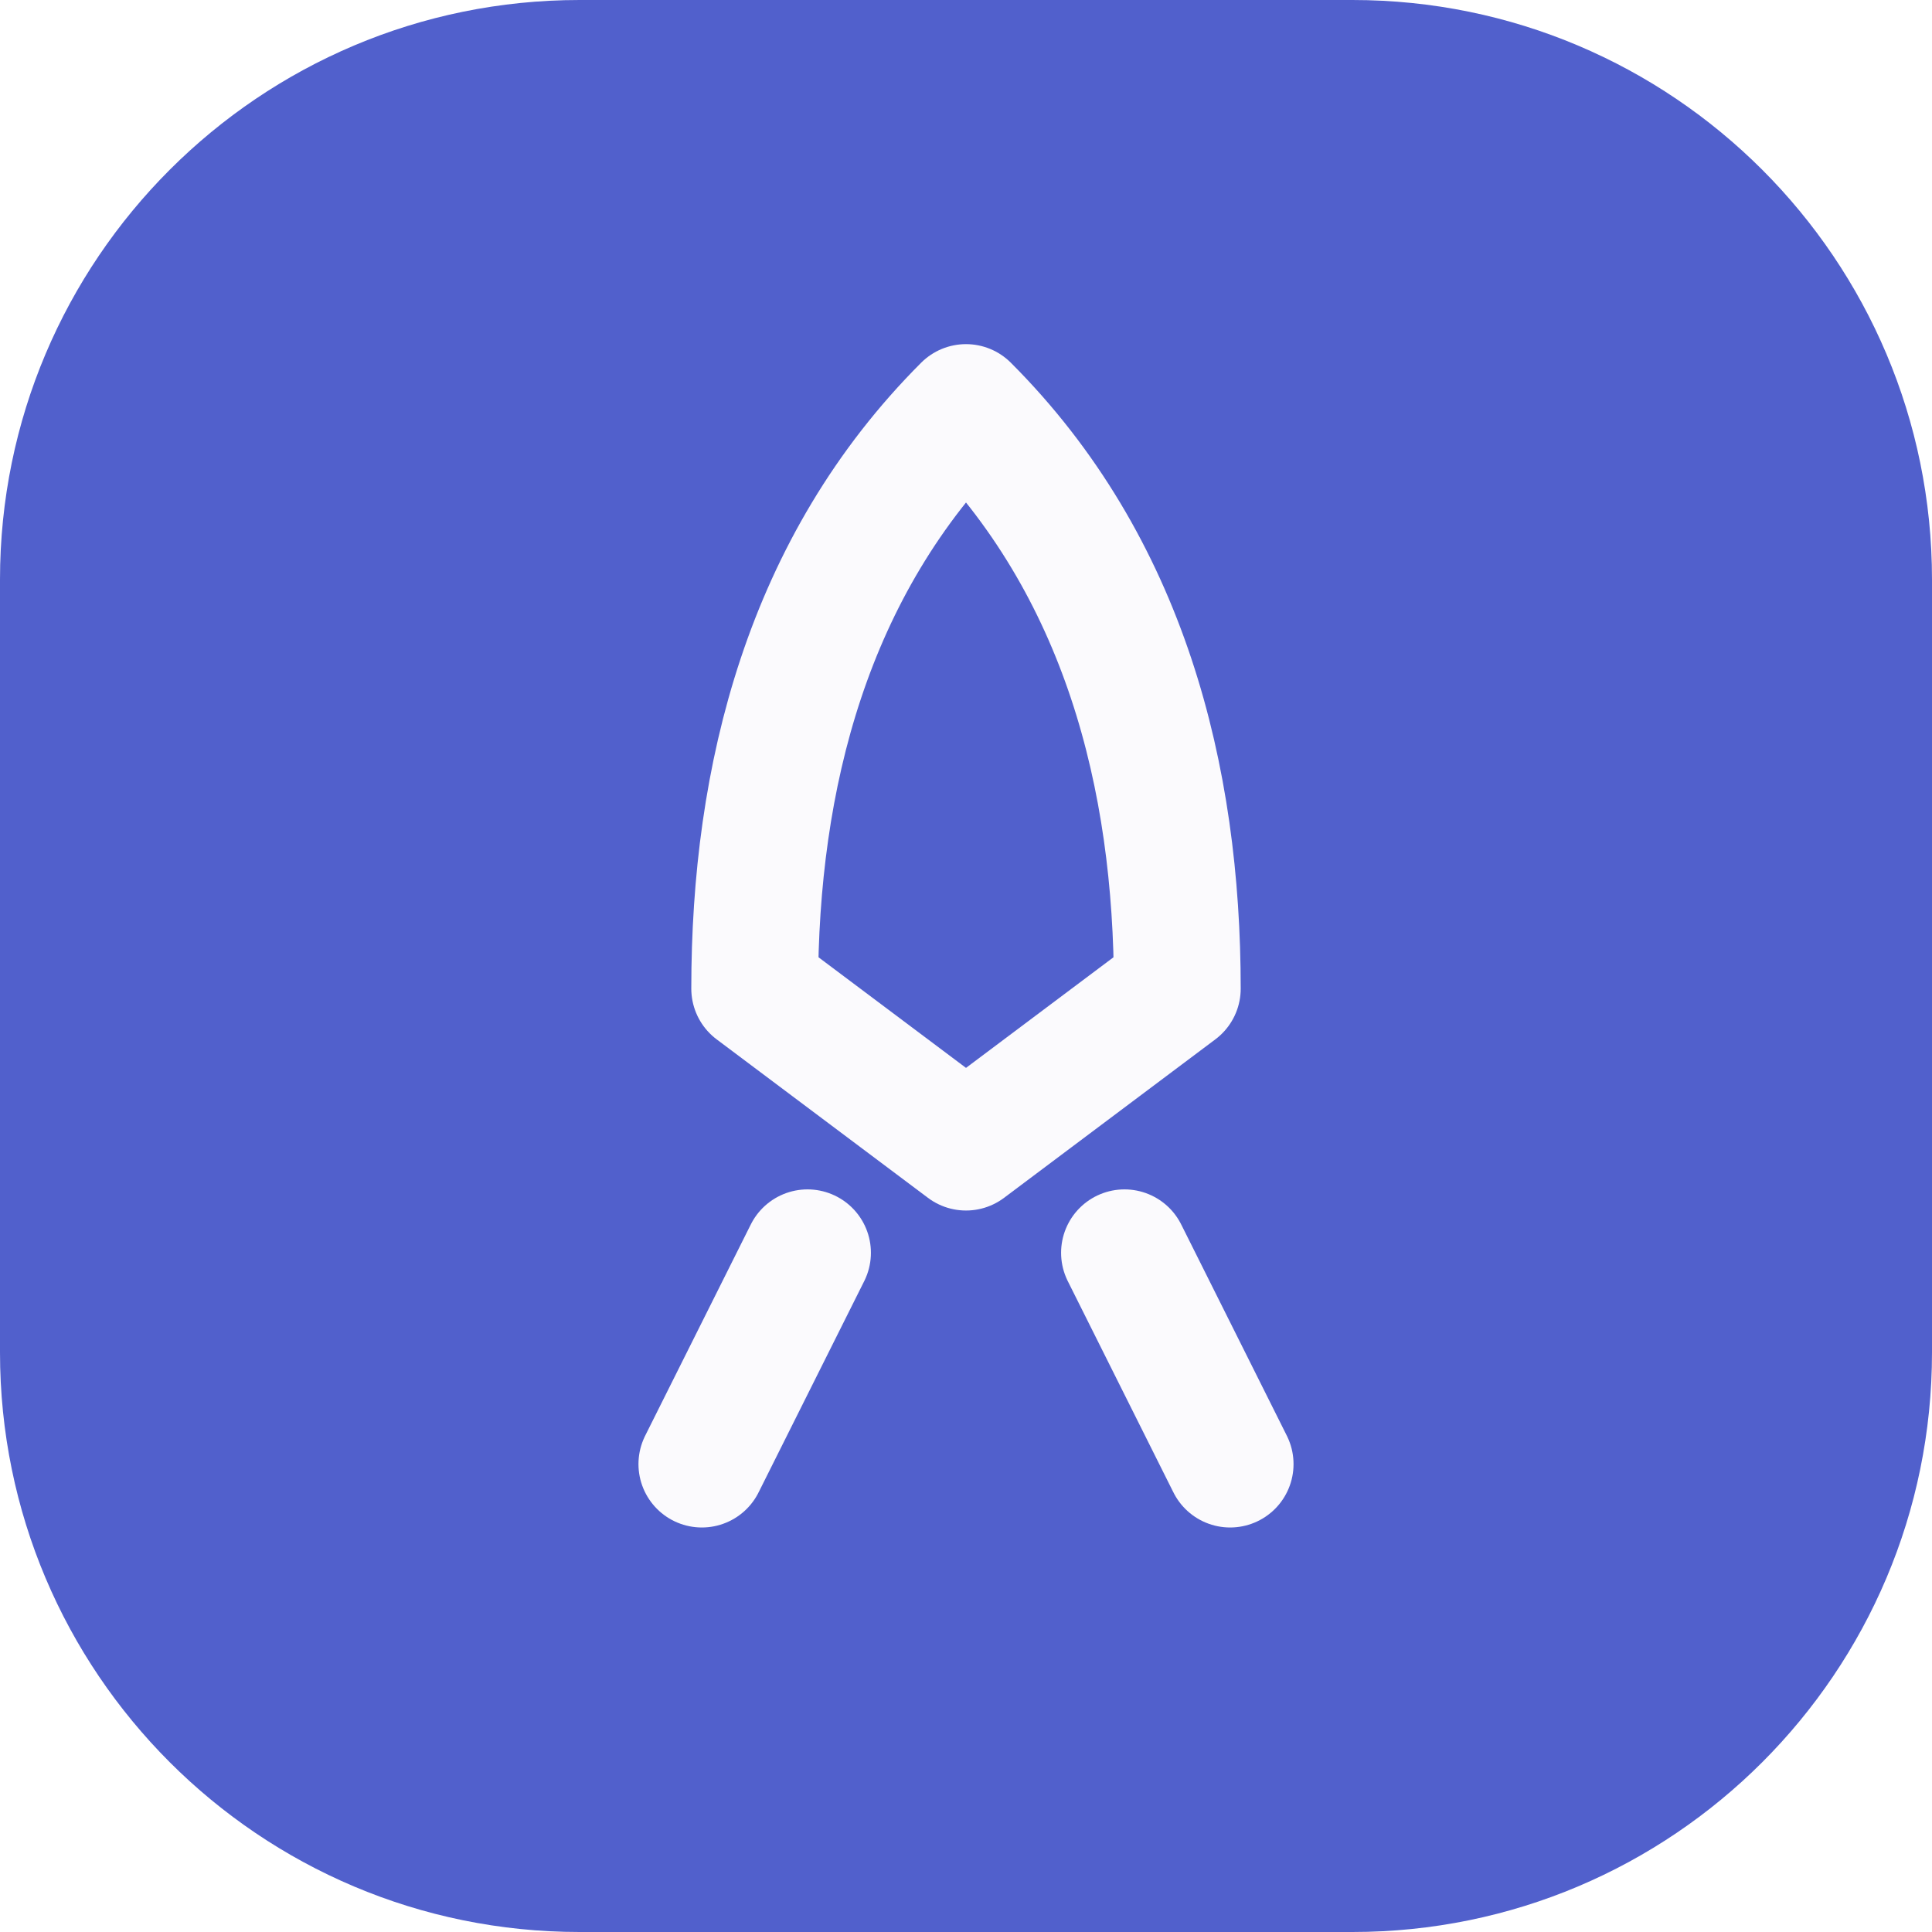
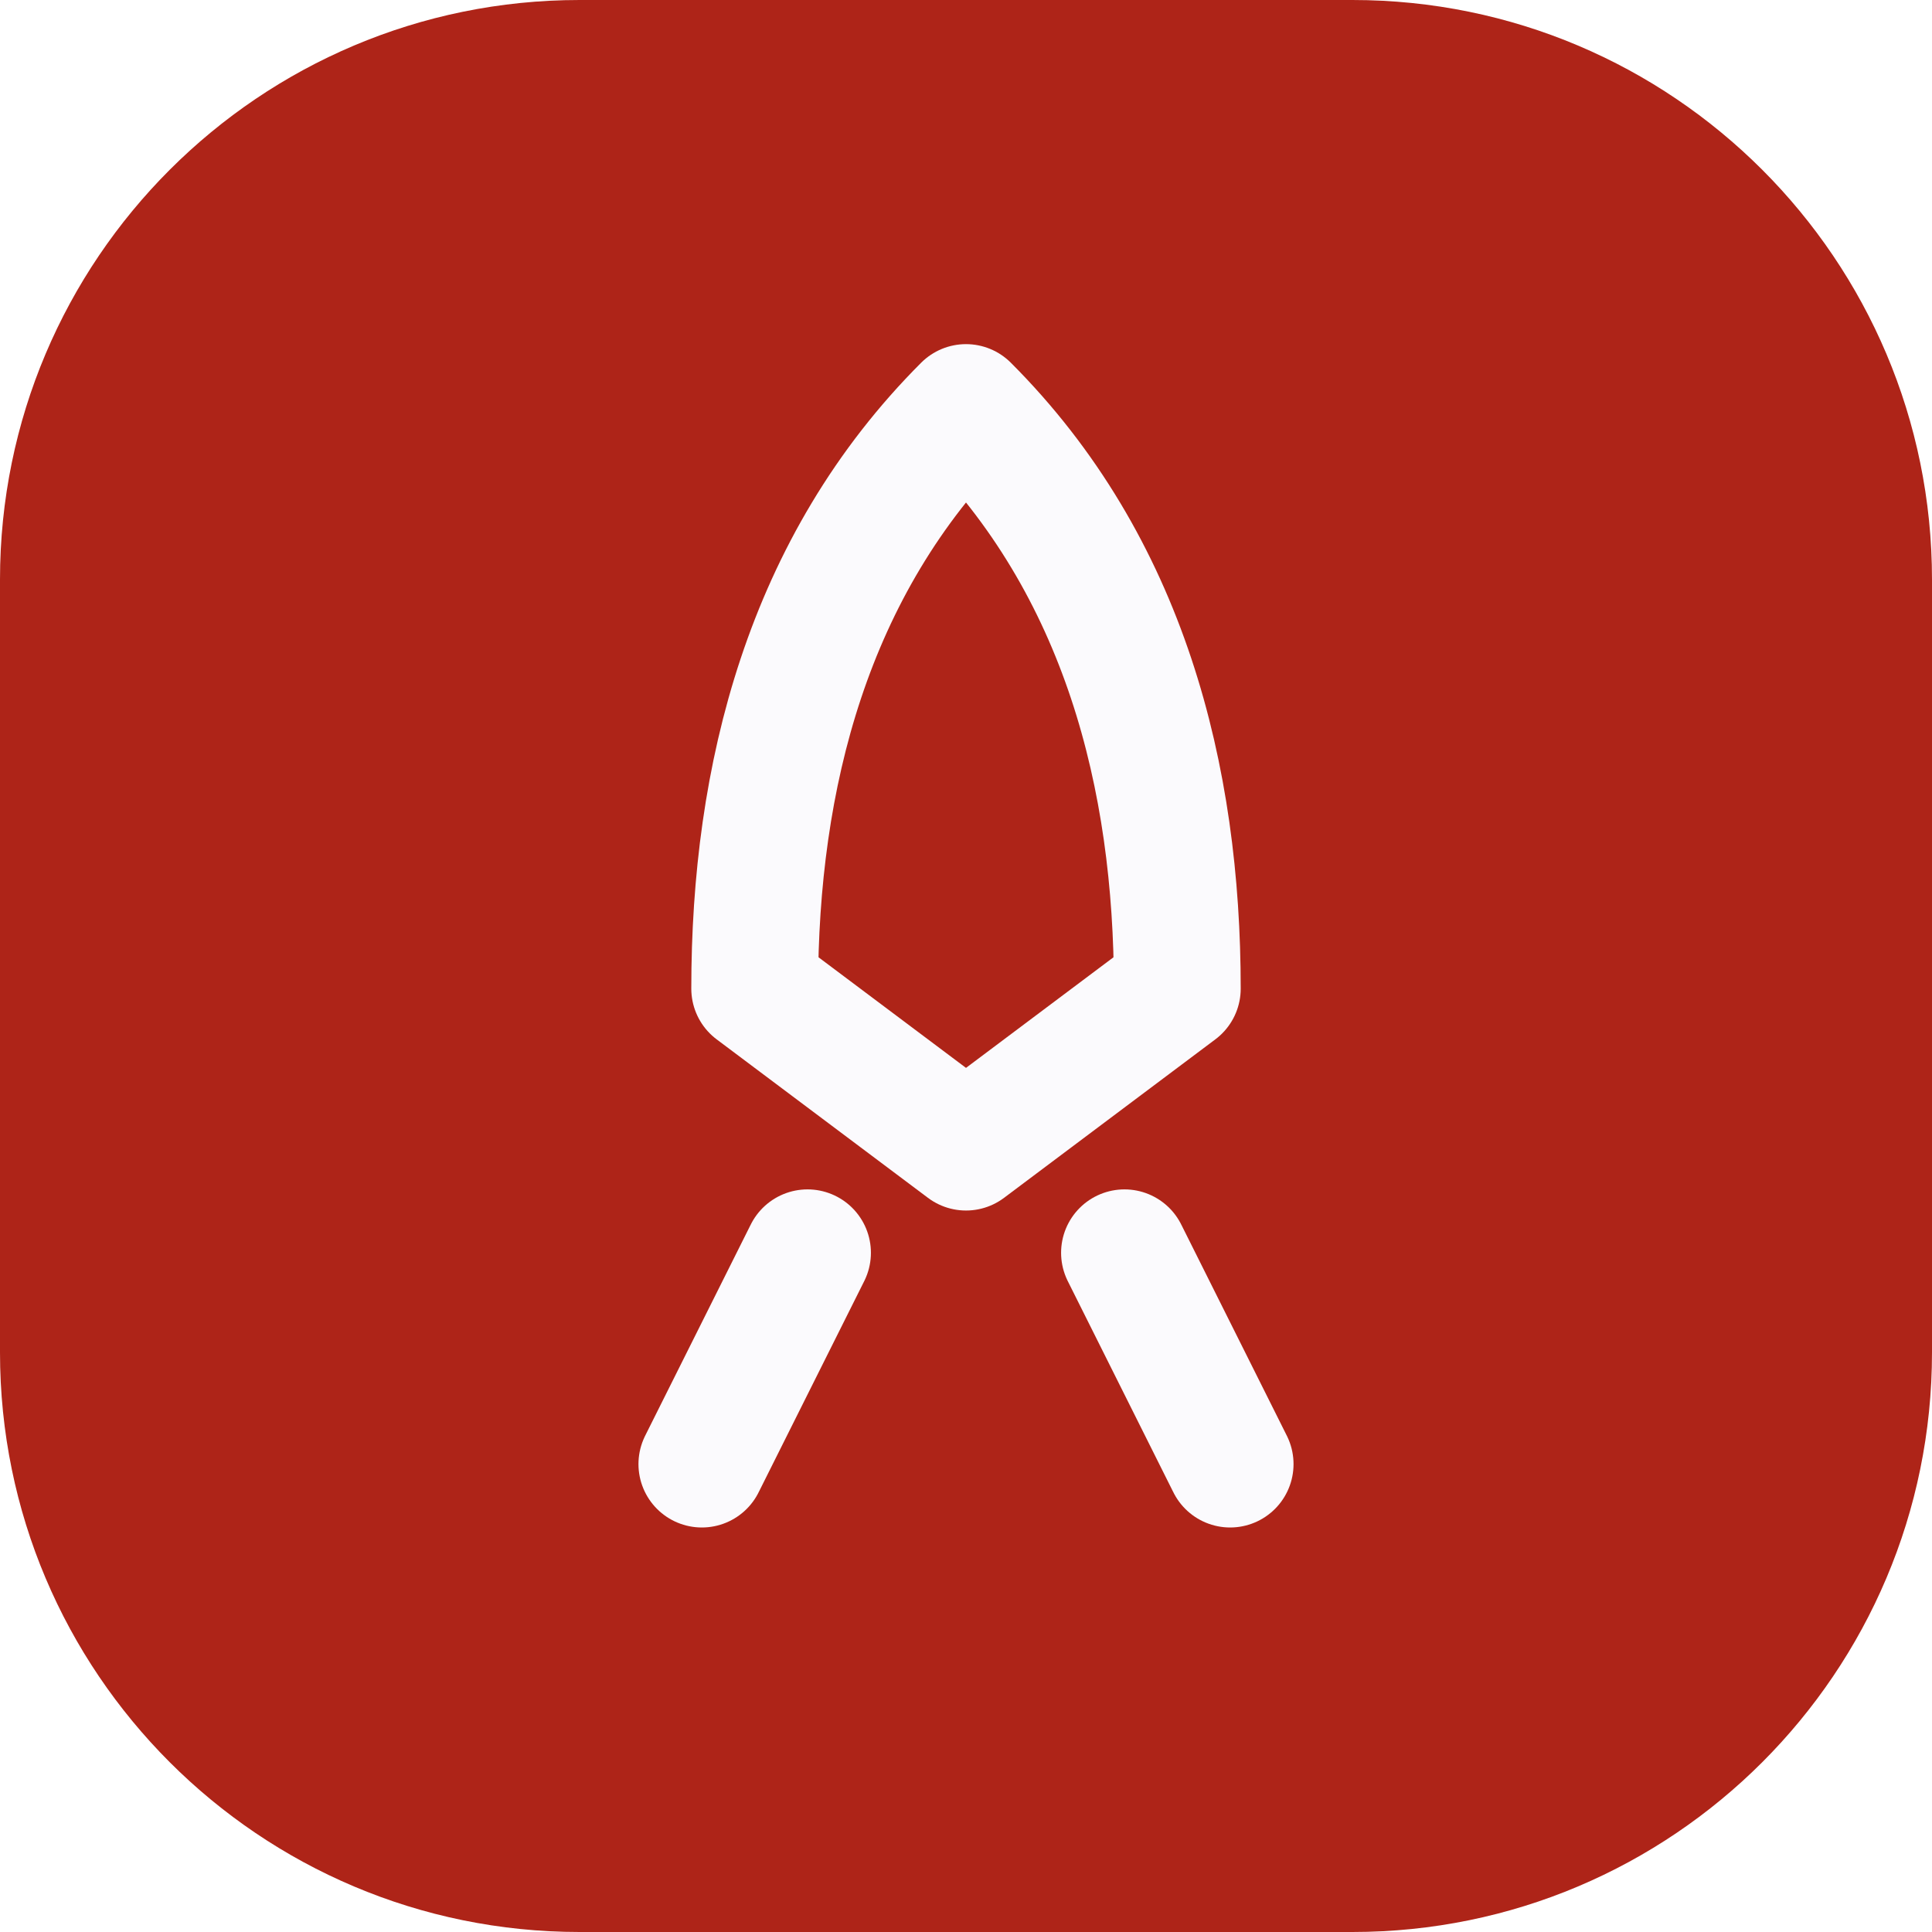
<svg xmlns="http://www.w3.org/2000/svg" viewBox="0 0 32 32">
-   <rect width="32" height="32" rx="9.6" fill="#5160cc" />
+   <rect width="32" height="32" rx="9.6" fill="#ae2418" />
  <g transform="translate(5.5 5) scale(0.875)" fill="none" stroke="#fbfafd" stroke-width="2.4" stroke-linecap="round" stroke-linejoin="round">
    <path d="M12 2c3 3 4 7 4 11l-4 3-4-3c0-4 1-8 4-11z" />
    <path d="M9 18l-2 4M15 18l2 4" />
  </g>
</svg>
